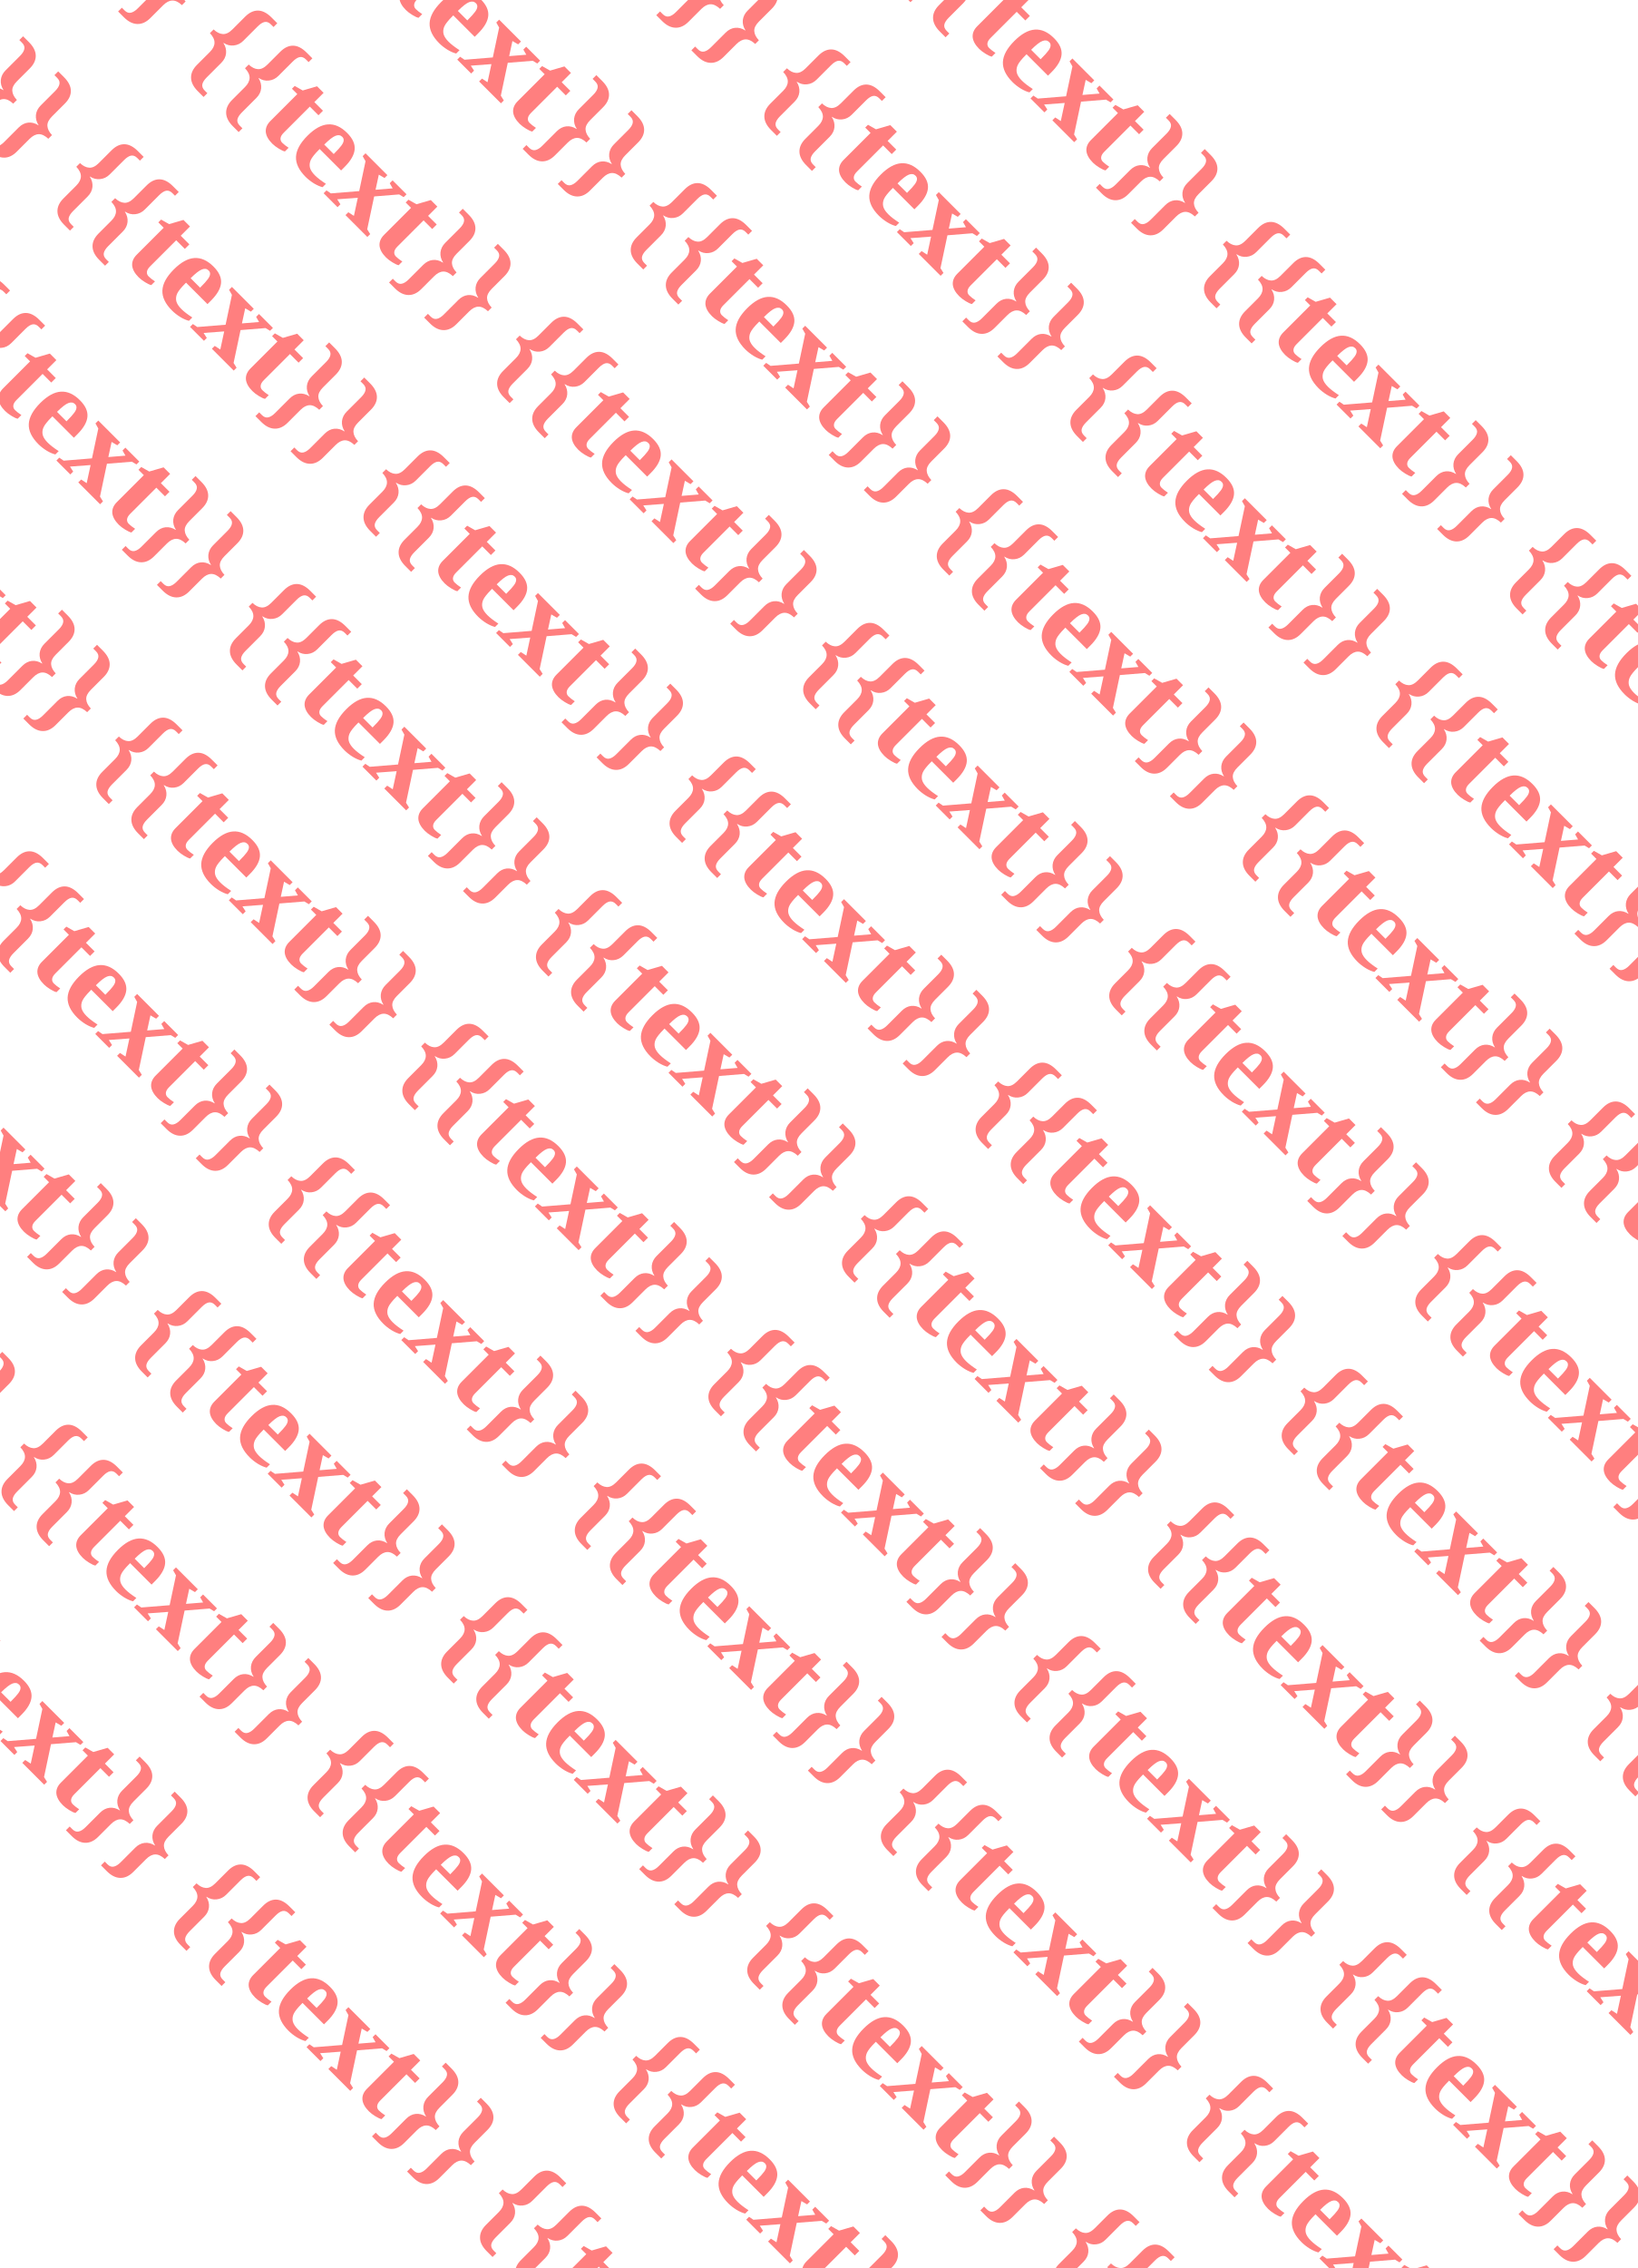
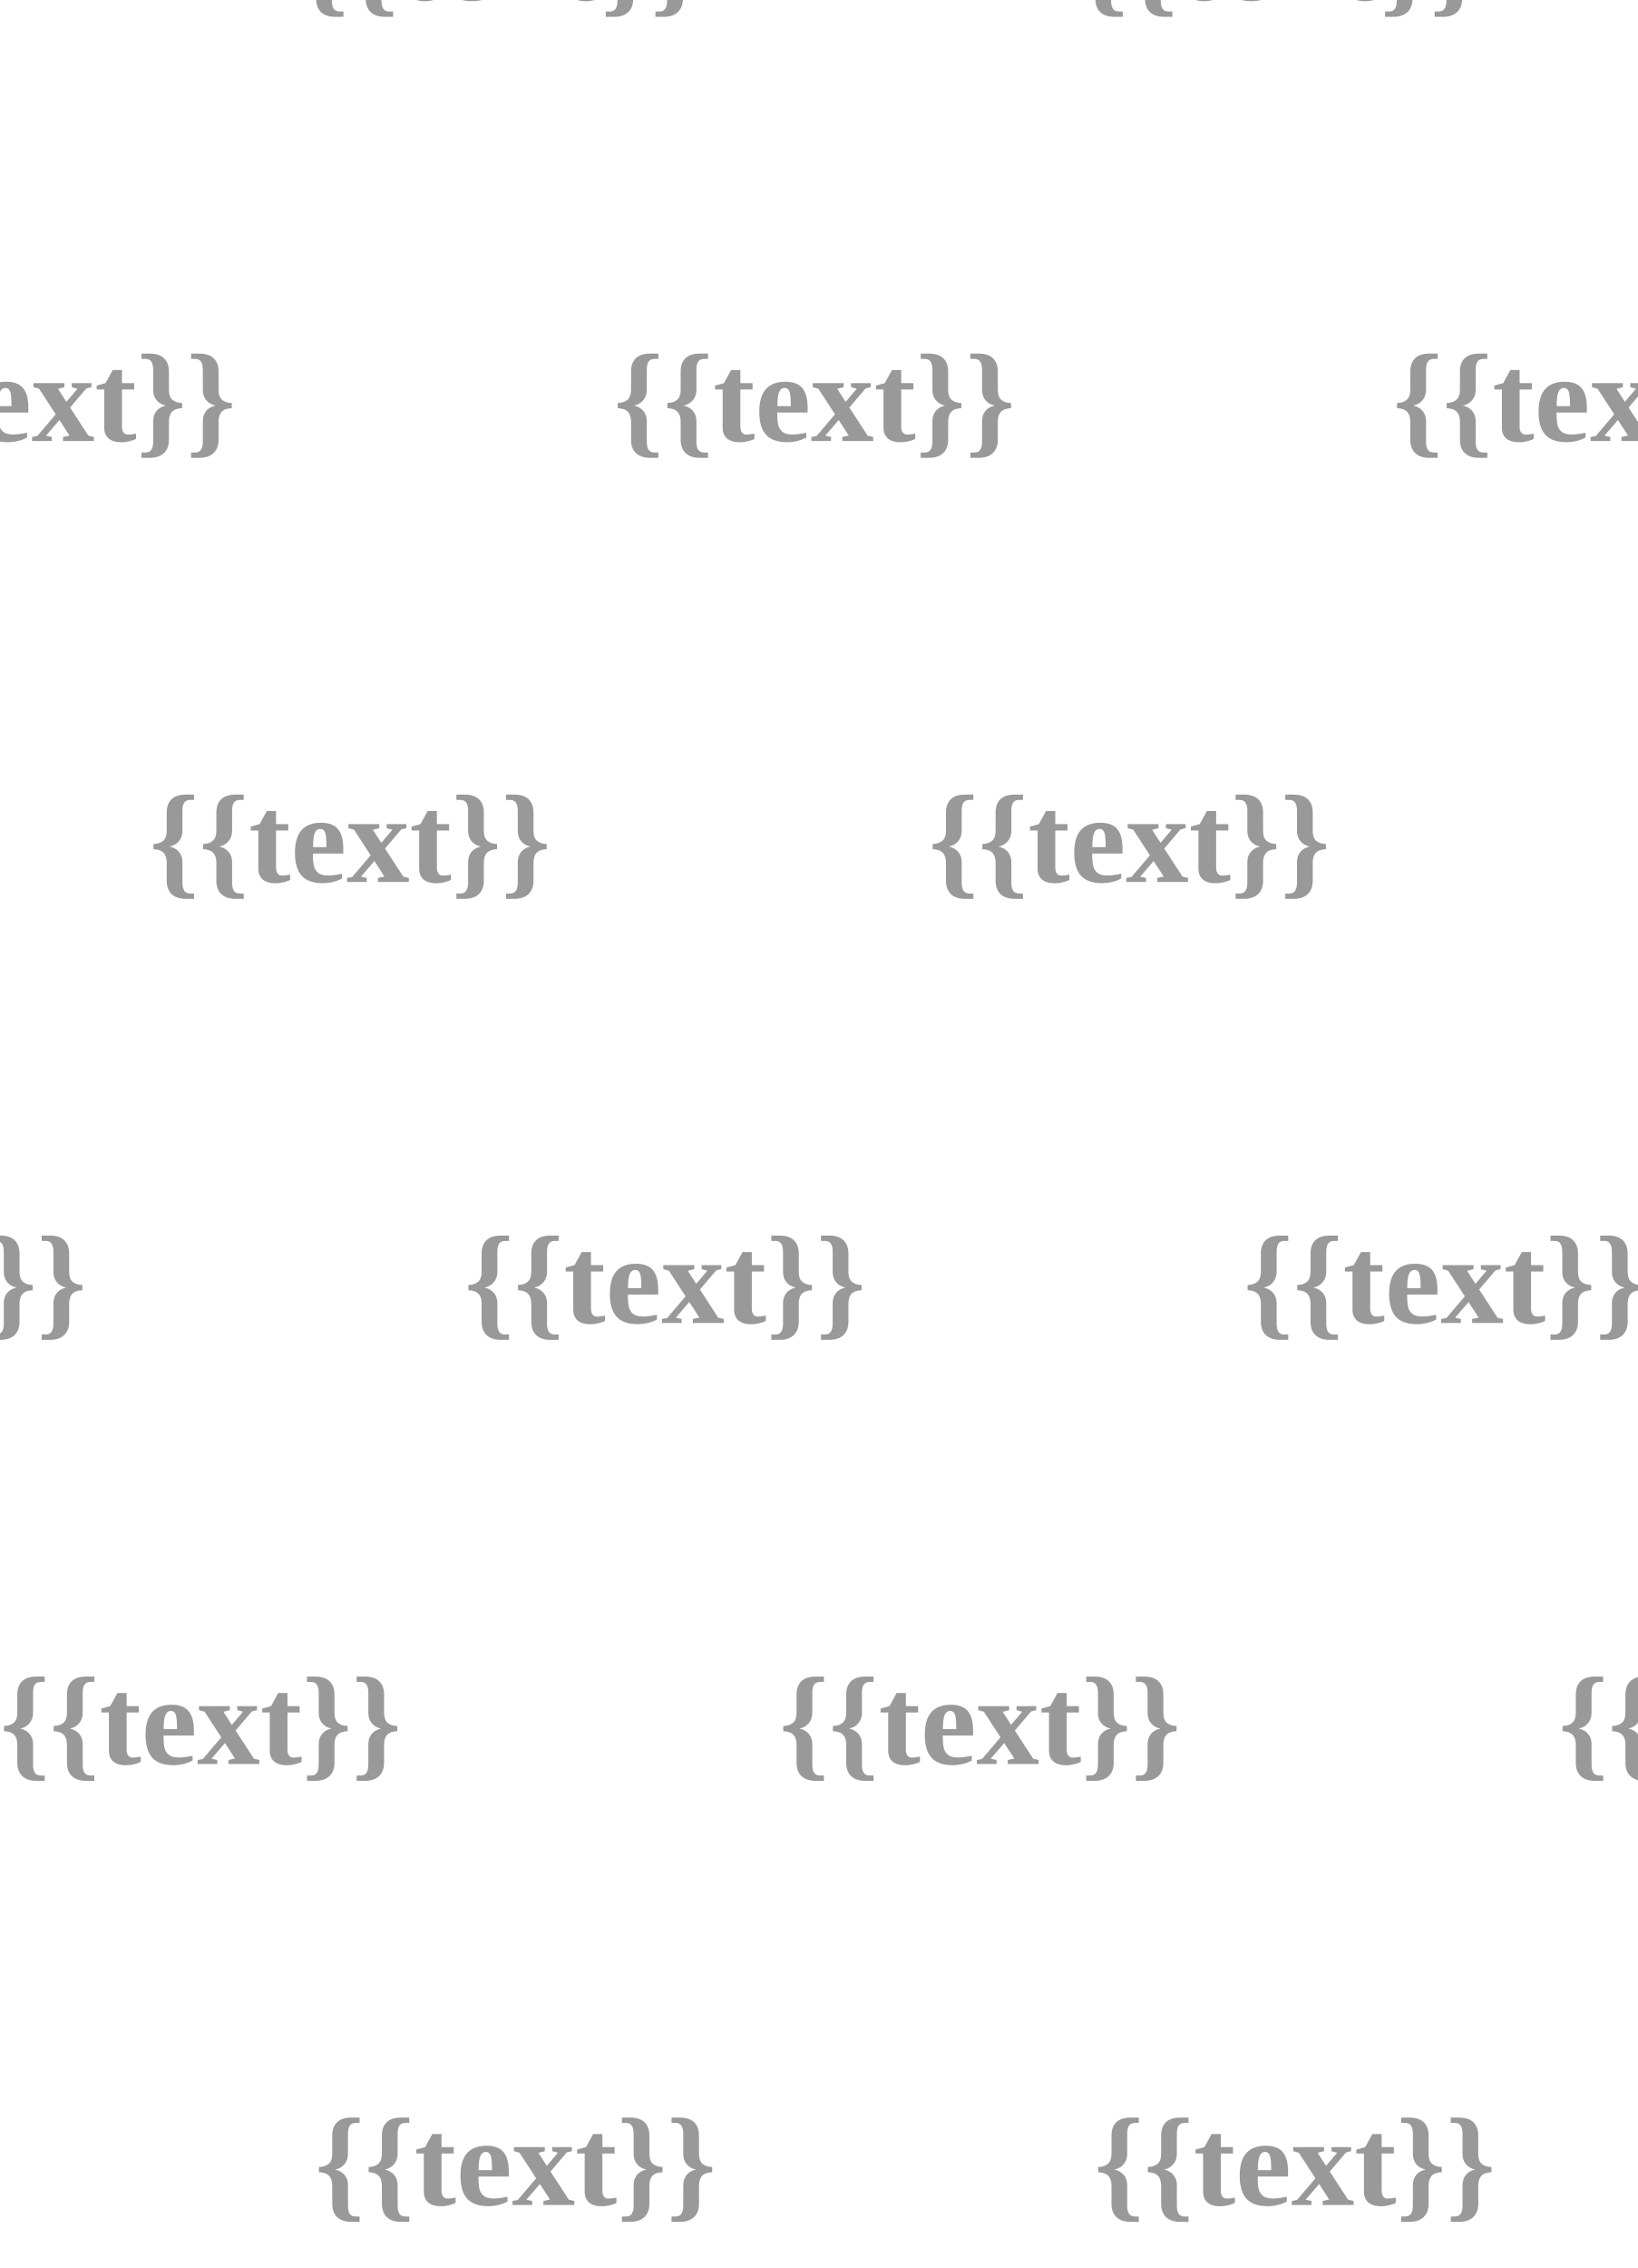
<svg xmlns="http://www.w3.org/2000/svg" width="260mm" height="360mm" viewBox="0 0 260 360">
-   <g transform="rotate(45 130 180)" opacity="0.5">
-     <text x="-200" y="40" font-size="20" font-weight="bold" fill="red">
+   <g opacity="0.8">
+     <text font-size="20" font-weight="bold" fill="grey">
      <tspan x="-200" dy="0">
-         {{text}} {{text}} {{text}} {{text}} {{text}} {{text}} {{text}} {{text}} {{text}} {{text}} {{text}} {{text}}
+         {{text}}   {{text}}   {{text}}   {{text}}   {{text}}   {{text}}   {{text}}   {{text}}   {{text}}   {{text}}
      </tspan>
-       <tspan x="-200" dy="30">
-         {{text}} {{text}} {{text}} {{text}} {{text}} {{text}} {{text}} {{text}} {{text}} {{text}} {{text}} {{text}}
+       <tspan x="-150" dy="70">
+         {{text}}   {{text}}   {{text}}   {{text}}   {{text}}   {{text}}   {{text}}   {{text}}   {{text}}   {{text}}
      </tspan>
-       <tspan x="-200" dy="30">
-         {{text}} {{text}} {{text}} {{text}} {{text}} {{text}} {{text}} {{text}} {{text}} {{text}} {{text}} {{text}}
+       <tspan x="-100" dy="70">
+         {{text}}   {{text}}   {{text}}   {{text}}   {{text}}   {{text}}   {{text}}   {{text}}   {{text}}   {{text}}
      </tspan>
-       <tspan x="-200" dy="30">
-         {{text}} {{text}} {{text}} {{text}} {{text}} {{text}} {{text}} {{text}} {{text}} {{text}} {{text}} {{text}}
+       <tspan x="-50" dy="70">
+         {{text}}   {{text}}   {{text}}   {{text}}   {{text}}   {{text}}   {{text}}   {{text}}   {{text}}   {{text}}
      </tspan>
-       <tspan x="-200" dy="30">
-         {{text}} {{text}} {{text}} {{text}} {{text}} {{text}} {{text}} {{text}} {{text}} {{text}} {{text}} {{text}}
+       <tspan x="0" dy="70">
+         {{text}}   {{text}}   {{text}}   {{text}}   {{text}}   {{text}}   {{text}}   {{text}}   {{text}}   {{text}}
      </tspan>
-       <tspan x="-200" dy="30">
-         {{text}} {{text}} {{text}} {{text}} {{text}} {{text}} {{text}} {{text}} {{text}} {{text}} {{text}} {{text}}
+       <tspan x="50" dy="70">
+         {{text}}   {{text}}   {{text}}   {{text}}   {{text}}   {{text}}   {{text}}   {{text}}   {{text}}   {{text}}
      </tspan>
-       <tspan x="-200" dy="30">
-         {{text}} {{text}} {{text}} {{text}} {{text}} {{text}} {{text}} {{text}} {{text}} {{text}} {{text}} {{text}}
+       <tspan x="100" dy="70">
+         {{text}}   {{text}}   {{text}}   {{text}}   {{text}}   {{text}}   {{text}}   {{text}}   {{text}}   {{text}}
      </tspan>
-       <tspan x="-200" dy="30">
-         {{text}} {{text}} {{text}} {{text}} {{text}} {{text}} {{text}} {{text}} {{text}} {{text}} {{text}} {{text}}
+       <tspan x="150" dy="70">
+         {{text}}   {{text}}   {{text}}   {{text}}   {{text}}   {{text}}   {{text}}   {{text}}   {{text}}   {{text}}
      </tspan>
-       <tspan x="-200" dy="30">
-         {{text}} {{text}} {{text}} {{text}} {{text}} {{text}} {{text}} {{text}} {{text}} {{text}} {{text}} {{text}}
-       </tspan>
-       <tspan x="-200" dy="30">
-         {{text}} {{text}} {{text}} {{text}} {{text}} {{text}} {{text}} {{text}} {{text}} {{text}} {{text}} {{text}}
-       </tspan>
-       <tspan x="-200" dy="30">
-         {{text}} {{text}} {{text}} {{text}} {{text}} {{text}} {{text}} {{text}} {{text}} {{text}} {{text}} {{text}}
+       <tspan x="200" dy="70">
+         {{text}}   {{text}}   {{text}}   {{text}}   {{text}}   {{text}}   {{text}}   {{text}}   {{text}}   {{text}}
      </tspan>
    </text>
  </g>
</svg>
